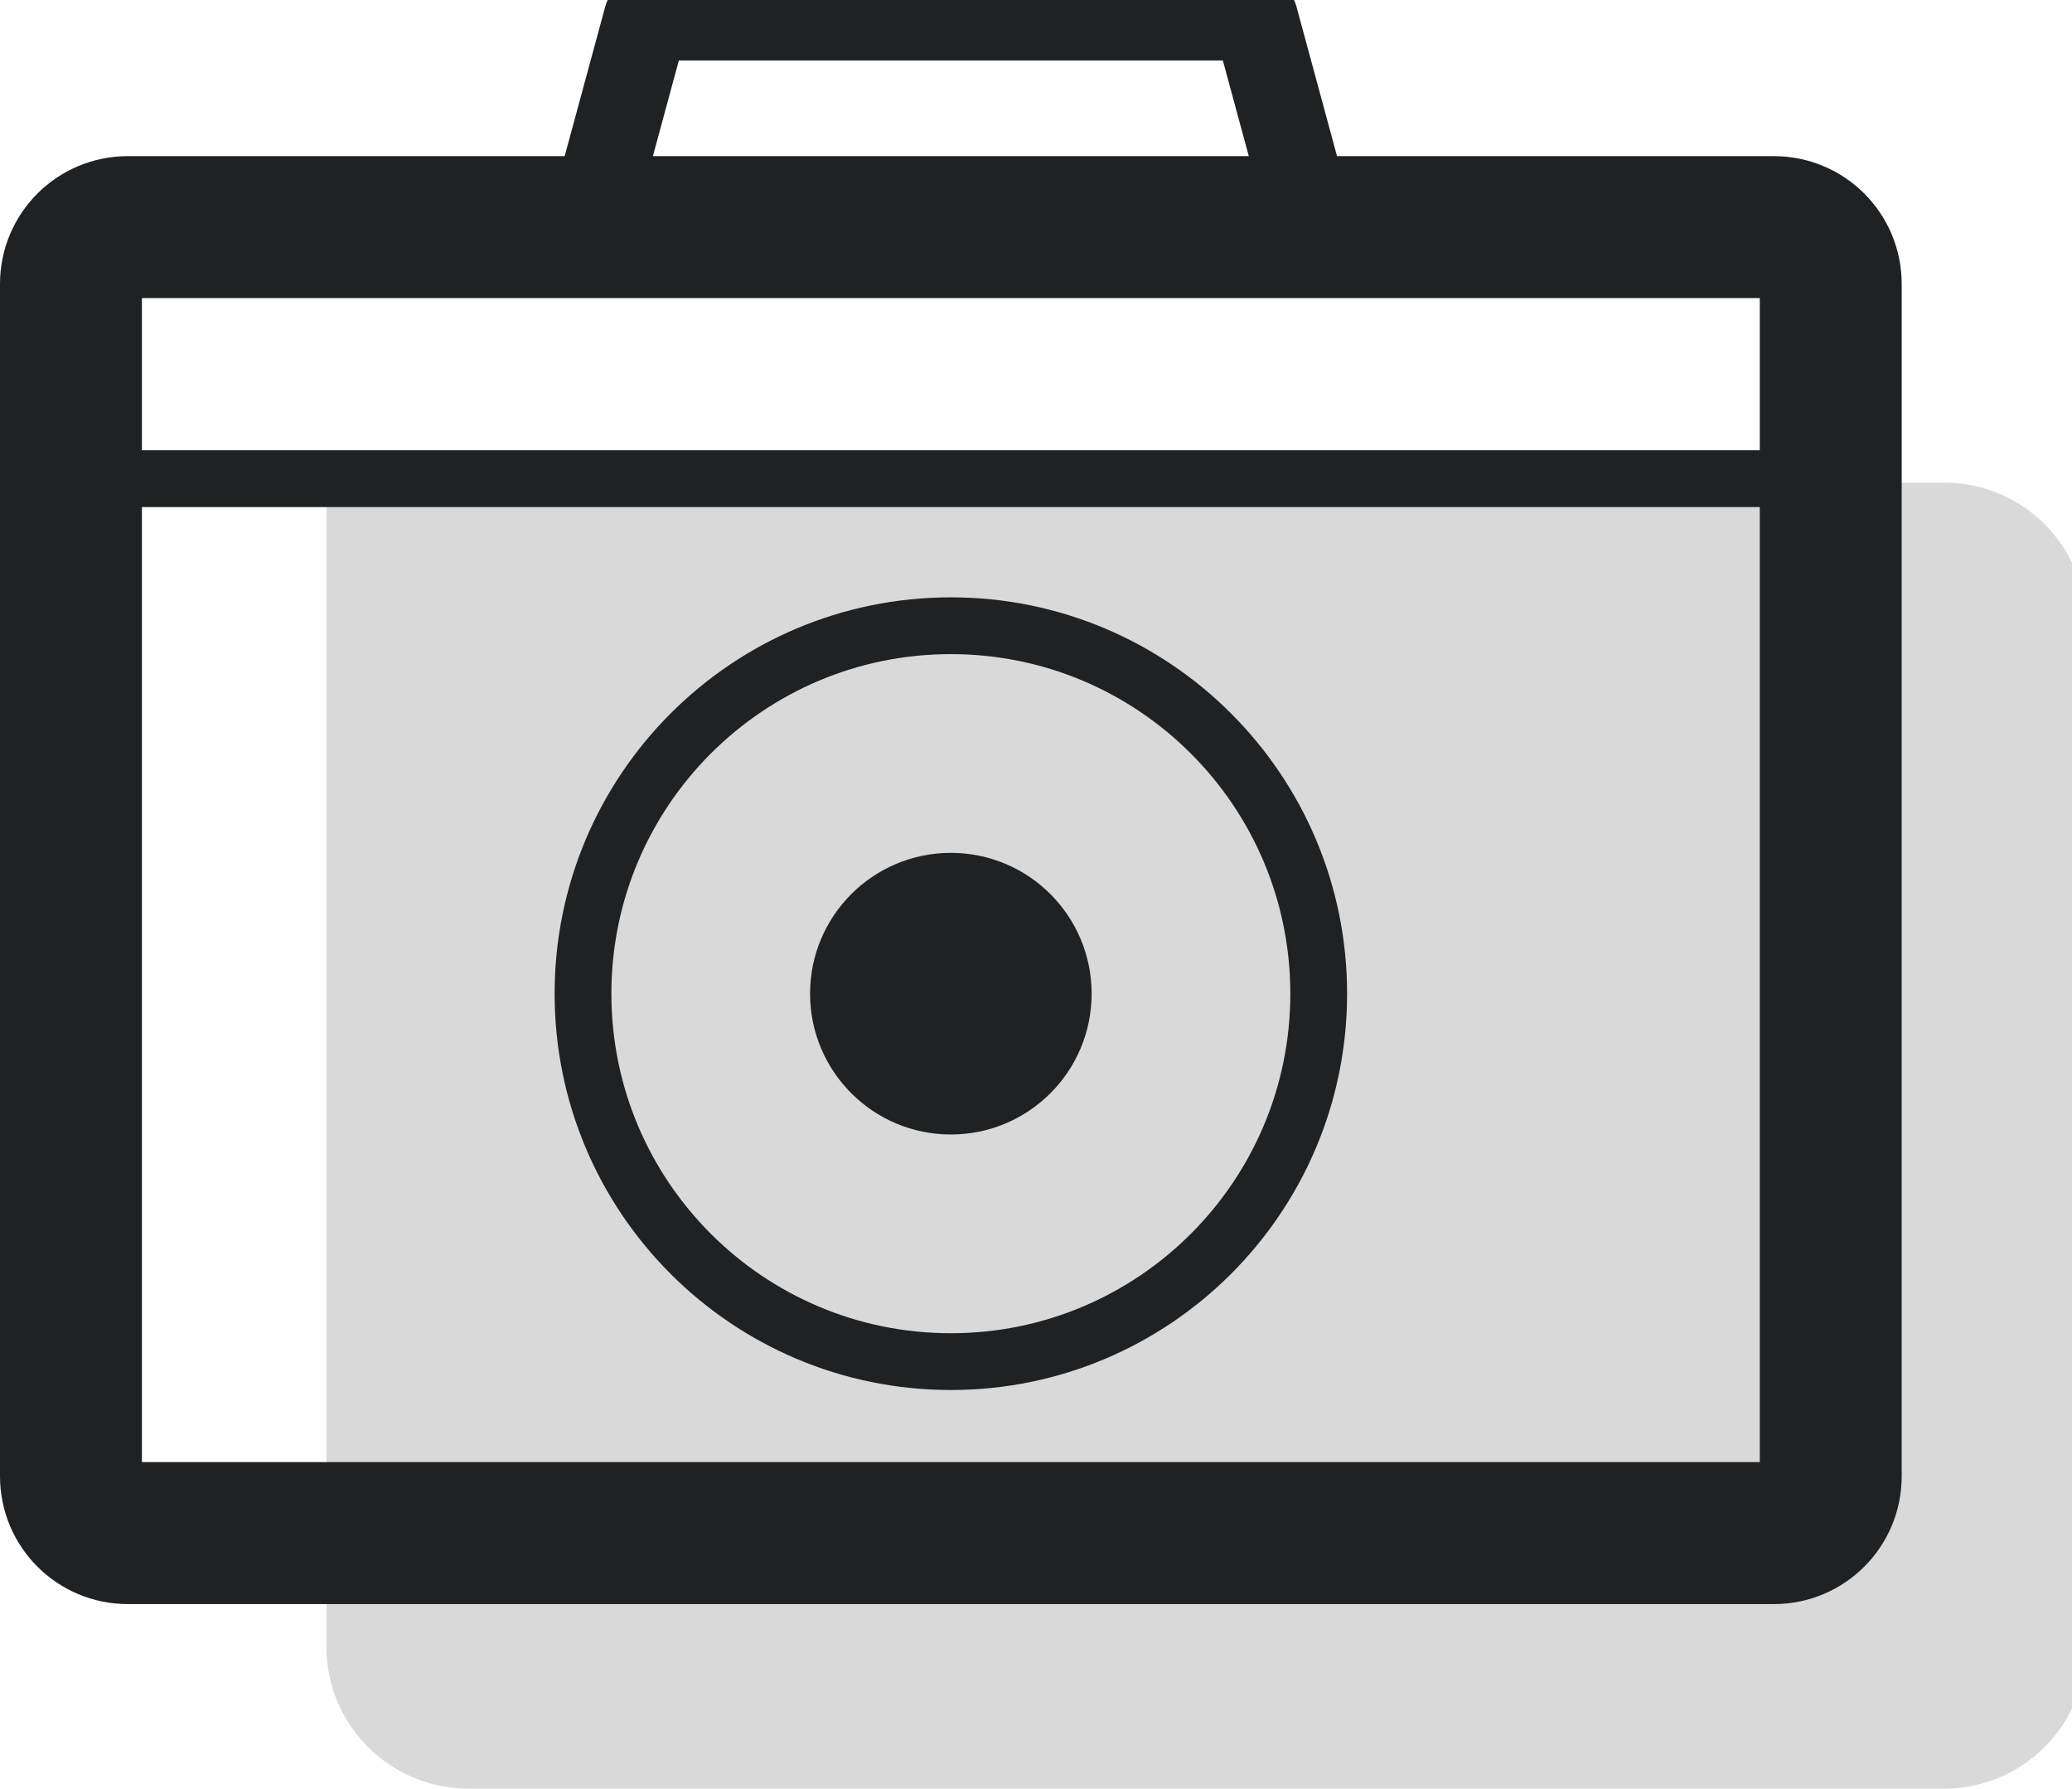
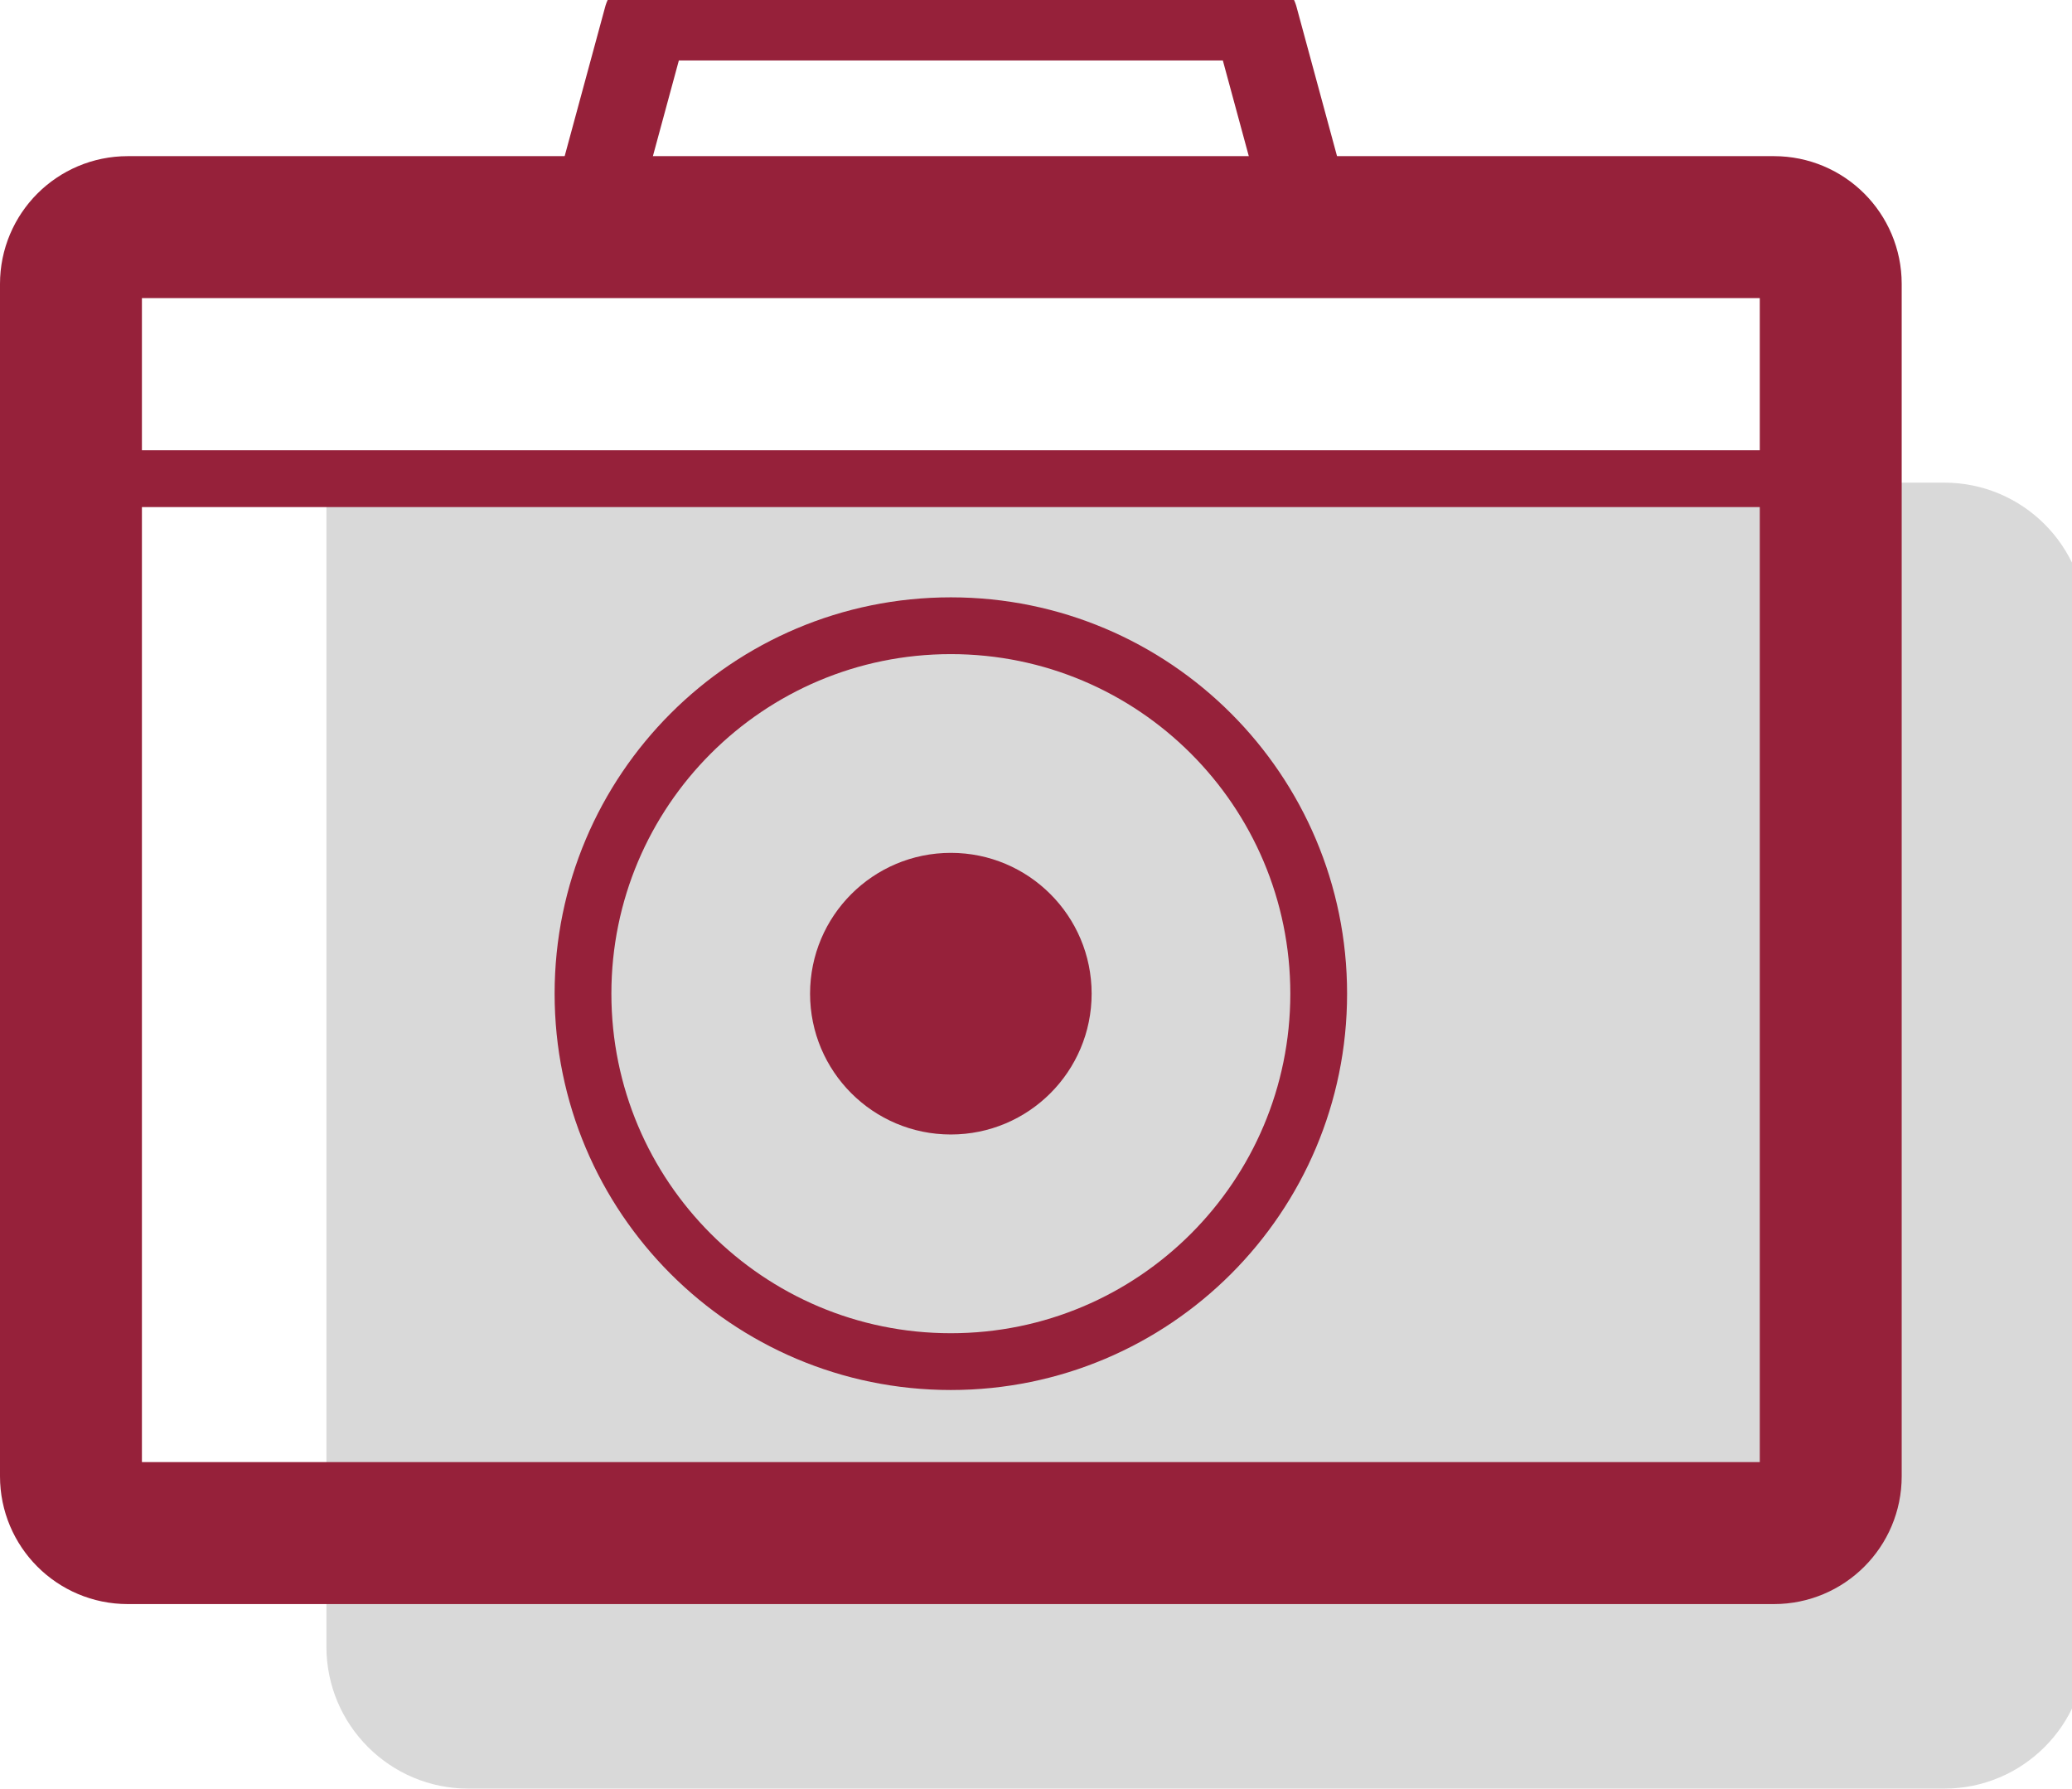
<svg xmlns="http://www.w3.org/2000/svg" width="73" height="63" viewBox="0 0 73 63">
  <g id="Group">
    <path id="Path" fill="#000000" stroke="none" opacity="0.15" d="M 68.5 17 L 11.5 17 L 11.5 58 C 11.5 60.761 13.739 63 16.5 63 L 68.5 63 C 71.261 63 73.5 60.761 73.5 58 L 73.5 22 C 73.5 19.239 71.261 17 68.5 17 Z" />
-     <path id="path1" fill="none" stroke="#202122" stroke-width="5" stroke-linecap="round" stroke-linejoin="round" d="M 4.5 8 L 62.5 8 C 63.605 8 64.5 8.895 64.5 10 L 64.5 52 C 64.5 53.105 63.605 54 62.5 54 L 4.5 54 C 3.395 54 2.5 53.105 2.5 52 L 2.5 10 C 2.5 8.895 3.395 8 4.5 8 Z" />
-     <path id="path2" fill="none" stroke="#202122" stroke-width="2" stroke-linecap="round" stroke-linejoin="round" d="M 46.46 35 C 46.46 42.158 40.658 47.96 33.5 47.96 C 26.342 47.96 20.54 42.158 20.54 35 C 20.54 27.842 26.342 22.04 33.5 22.04 C 40.658 22.04 46.46 27.842 46.46 35 Z" />
-     <path id="path3" fill="#202122" stroke="none" d="M 38.46 35 C 38.46 37.739 36.239 39.96 33.5 39.96 C 30.761 39.96 28.54 37.739 28.54 35 C 28.54 32.261 30.761 30.04 33.5 30.04 C 36.239 30.04 38.46 32.261 38.46 35 Z" />
-     <path id="path4" fill="none" stroke="#202122" stroke-width="3" stroke-linecap="round" stroke-linejoin="round" d="M 46.23 8 L 20.77 8 L 22.77 0.63 L 44.23 0.63 L 46.23 8 Z" />
-     <path id="path5" fill="none" stroke="#202122" stroke-width="2" stroke-linecap="round" stroke-linejoin="round" d="M 2.5 16.86 L 64.5 16.86" />
+     <path id="path1" fill="none" stroke="#96213a" stroke-width="5" stroke-linecap="round" stroke-linejoin="round" d="M 4.5 8 L 62.5 8 C 63.605 8 64.5 8.895 64.5 10 L 64.5 52 C 64.5 53.105 63.605 54 62.5 54 L 4.5 54 C 3.395 54 2.5 53.105 2.5 52 L 2.5 10 C 2.5 8.895 3.395 8 4.5 8 Z" />
+     <path id="path2" fill="none" stroke="#96213a" stroke-width="2" stroke-linecap="round" stroke-linejoin="round" d="M 46.46 35 C 46.46 42.158 40.658 47.96 33.5 47.96 C 26.342 47.96 20.54 42.158 20.54 35 C 20.54 27.842 26.342 22.04 33.5 22.04 C 40.658 22.04 46.46 27.842 46.46 35 Z" />
+     <path id="path3" fill="#96213a" stroke="none" d="M 38.46 35 C 38.46 37.739 36.239 39.96 33.5 39.96 C 30.761 39.96 28.54 37.739 28.54 35 C 28.54 32.261 30.761 30.04 33.5 30.04 C 36.239 30.04 38.46 32.261 38.46 35 Z" />
+     <path id="path4" fill="none" stroke="#96213a" stroke-width="3" stroke-linecap="round" stroke-linejoin="round" d="M 46.23 8 L 20.77 8 L 22.77 0.63 L 44.23 0.63 L 46.23 8 Z" />
+     <path id="path5" fill="none" stroke="#96213a" stroke-width="2" stroke-linecap="round" stroke-linejoin="round" d="M 2.5 16.86 L 64.5 16.86" />
  </g>
</svg>
